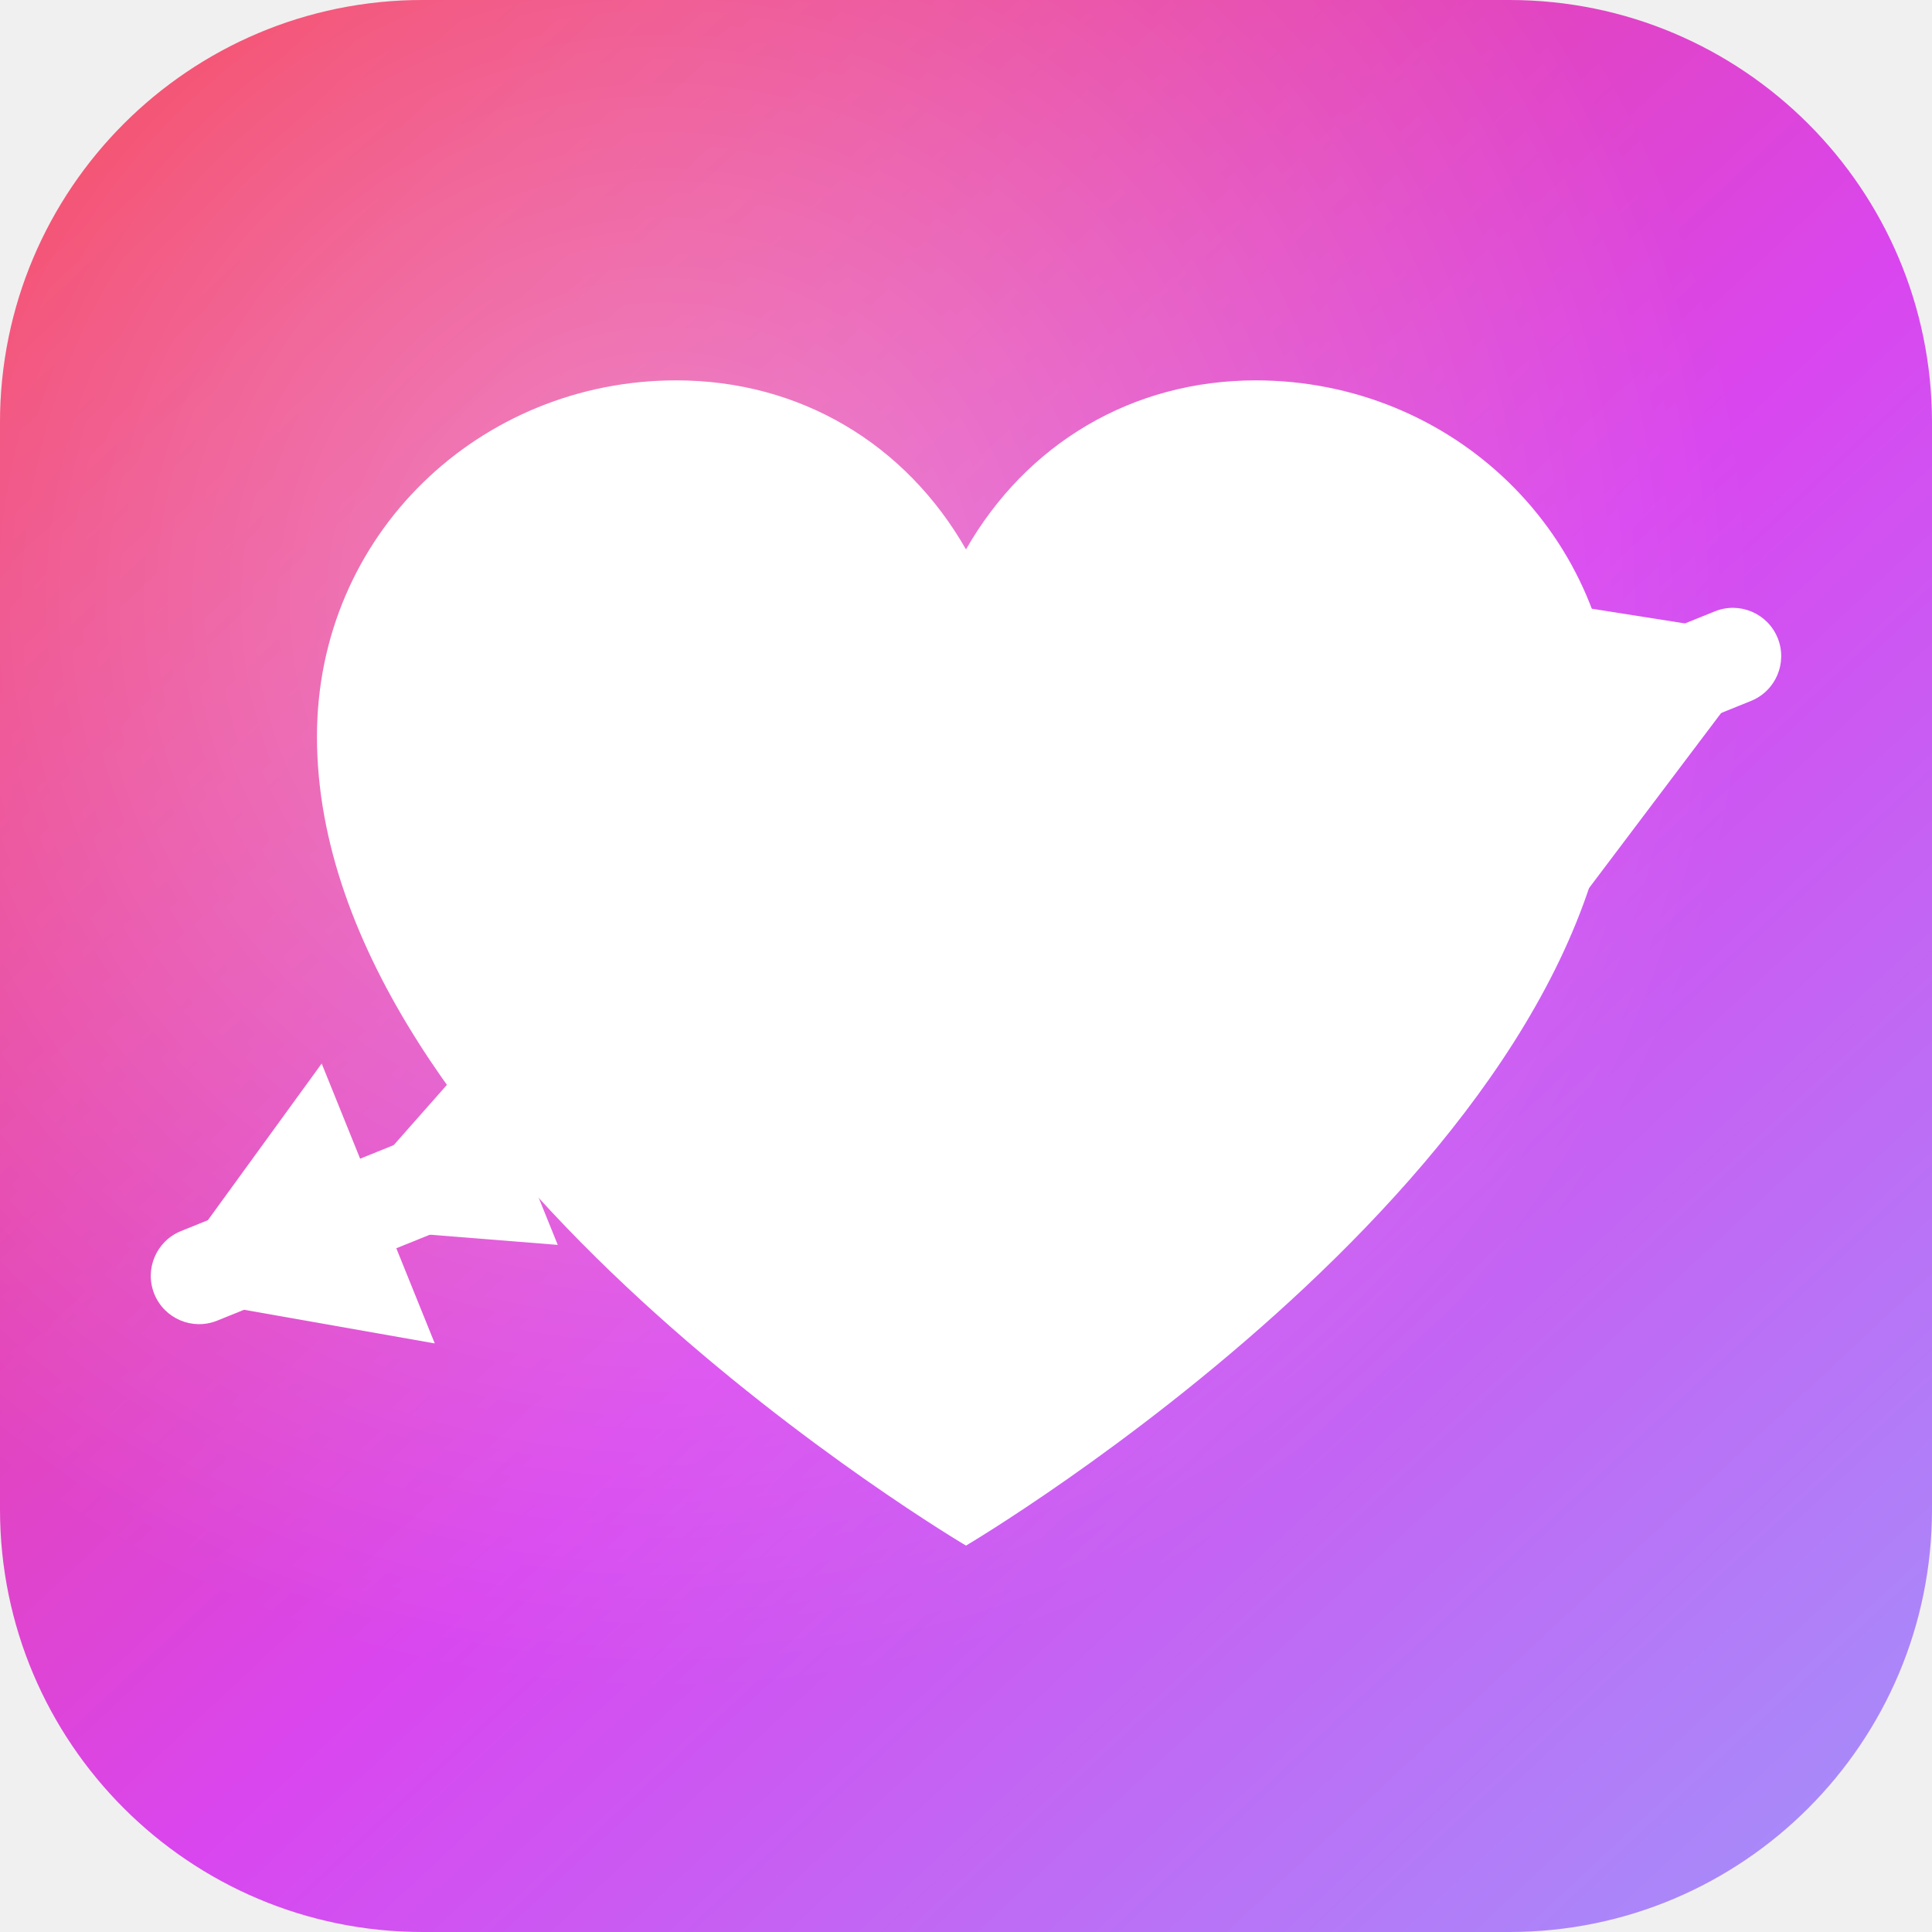
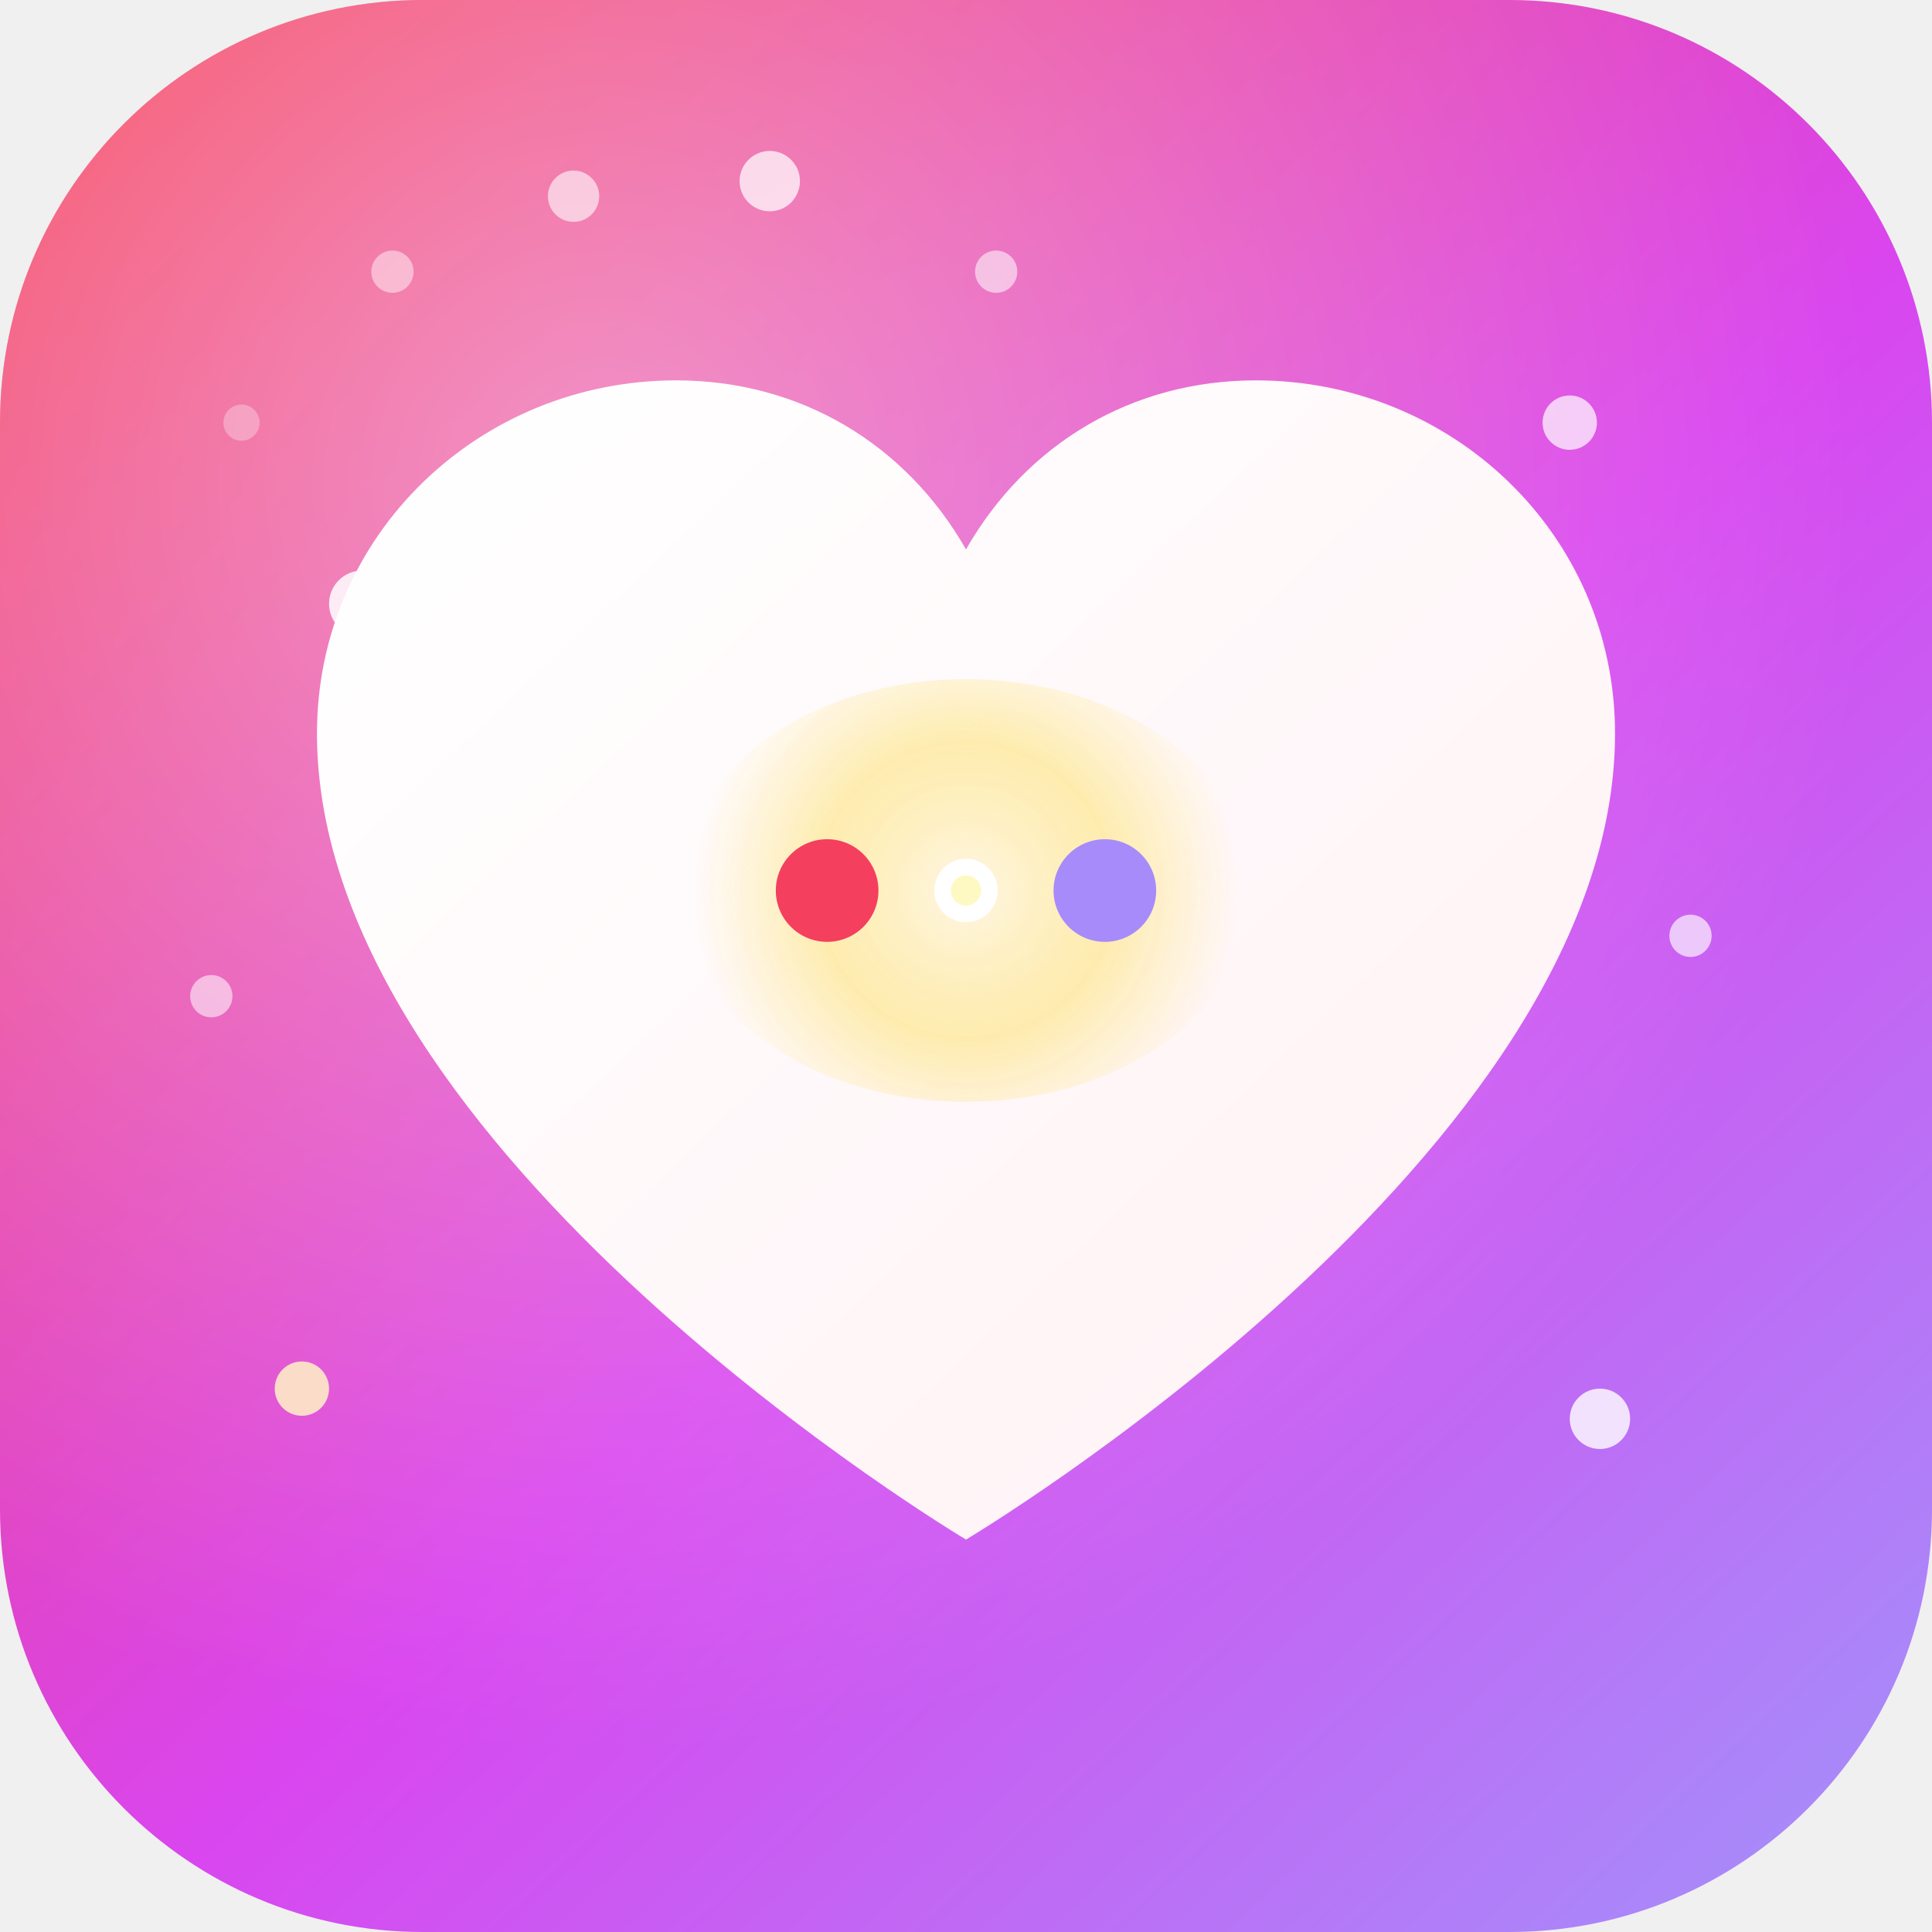
<svg xmlns="http://www.w3.org/2000/svg" viewBox="0 0 64 64" role="img" aria-label="Cupid">
  <defs>
    <linearGradient id="aura-bg" x1="4" y1="2" x2="60" y2="62" gradientUnits="userSpaceOnUse">
      <stop offset="0" stop-color="#f43f5e" />
      <stop offset="0.55" stop-color="#d946ef" />
      <stop offset="1" stop-color="#a78bfa" />
    </linearGradient>
-     <radialGradient id="aura-glow" cx="22" cy="20" r="36" gradientUnits="userSpaceOnUse">
-       <stop offset="0" stop-color="#ffffff" stop-opacity="0.35" />
+     <radialGradient id="aura-highlight" cx="20" cy="16" r="42" gradientUnits="userSpaceOnUse">
+       <stop offset="0" stop-color="#ffffff" stop-opacity="0.42" />
      <stop offset="1" stop-color="#ffffff" stop-opacity="0" />
+     </radialGradient>
+     <linearGradient id="heart-fill" x1="14" y1="13" x2="50" y2="51" gradientUnits="userSpaceOnUse">
+       <stop offset="0" stop-color="#ffffff" />
+       <stop offset="1" stop-color="#fff1f4" />
+     </linearGradient>
+     <radialGradient id="core-glow" cx="32" cy="29.5" r="9" gradientUnits="userSpaceOnUse">
+       <stop offset="0" stop-color="#fff7e6" />
+       <stop offset="0.55" stop-color="#fde68a" stop-opacity="0.7" />
+       <stop offset="1" stop-color="#fde68a" stop-opacity="0" />
    </radialGradient>
  </defs>
  <rect width="64" height="64" rx="14" fill="url(#aura-bg)" />
-   <rect width="64" height="64" rx="14" fill="url(#aura-glow)" />
-   <g transform="rotate(-22 32 32)">
-     <rect x="3" y="30.4" width="58" height="3.2" rx="1.6" fill="#ffffff" />
-     <polygon points="3,32 11,27 11,37" fill="#ffffff" />
-     <polygon points="9,32 16,28.5 16,35.5" fill="#ffffff" />
-     <polygon points="61,32 51,26 51,38" fill="#ffffff" />
+   <rect width="64" height="64" rx="14" fill="url(#aura-highlight)" />
+   <g fill="#ffffff">
+     <circle cx="12" cy="20" r="1.1" opacity="0.85" />
+     <circle cx="52" cy="14" r="0.9" opacity="0.7" />
+     <circle cx="53" cy="47" r="1.0" opacity="0.8" />
+     <circle cx="33" cy="9" r="0.7" opacity="0.55" />
+     <circle cx="56" cy="31" r="0.7" opacity="0.65" />
+     <circle cx="7" cy="33" r="0.7" opacity="0.55" />
  </g>
-   <path d="M32 51.2 C32 51.2 10.5 38.5 10.5 24.4 C10.5 17.7 15.9 12.6 22.4 12.6 C26.5 12.6 30 14.7 32 18.2 C34 14.7 37.5 12.6 41.6 12.6 C48.1 12.6 53.5 17.7 53.5 24.4 C53.5 38.5 32 51.2 32 51.2 Z" fill="#ffffff" />
+   <circle cx="10" cy="46" r="0.9" fill="#fef3c7" opacity="0.85" />
+   <g opacity="0.85">
+     <circle cx="8" cy="14" r="0.6" fill="#ffffff" opacity="0.35" />
+     <circle cx="13" cy="9" r="0.7" fill="#ffffff" opacity="0.55" />
+     <circle cx="19" cy="6.5" r="0.85" fill="#ffffff" opacity="0.7" />
+     <circle cx="25.5" cy="6" r="1.0" fill="#ffffff" opacity="0.85" />
+   </g>
+   <path d="M32 51 C32 51 10.5 38.2 10.5 24.3 C10.5 17.7 15.9 12.6 22.4 12.6 C26.5 12.6 30 14.7 32 18.2 C34 14.7 37.5 12.6 41.6 12.6 C48.1 12.6 53.5 17.7 53.5 24.3 C53.5 38.2 32 51 32 51 Z" fill="url(#heart-fill)" />
+   <ellipse cx="32" cy="29.5" rx="9.5" ry="7" fill="url(#core-glow)" opacity="0.95" />
+   <circle cx="27.4" cy="29.5" r="1.7" fill="#f43f5e" />
+   <circle cx="36.6" cy="29.5" r="1.7" fill="#a78bfa" />
+   <circle cx="32" cy="29.5" r="1.05" fill="#ffffff" />
+   <circle cx="32" cy="29.5" r="0.5" fill="#fef9c3" />
</svg>
